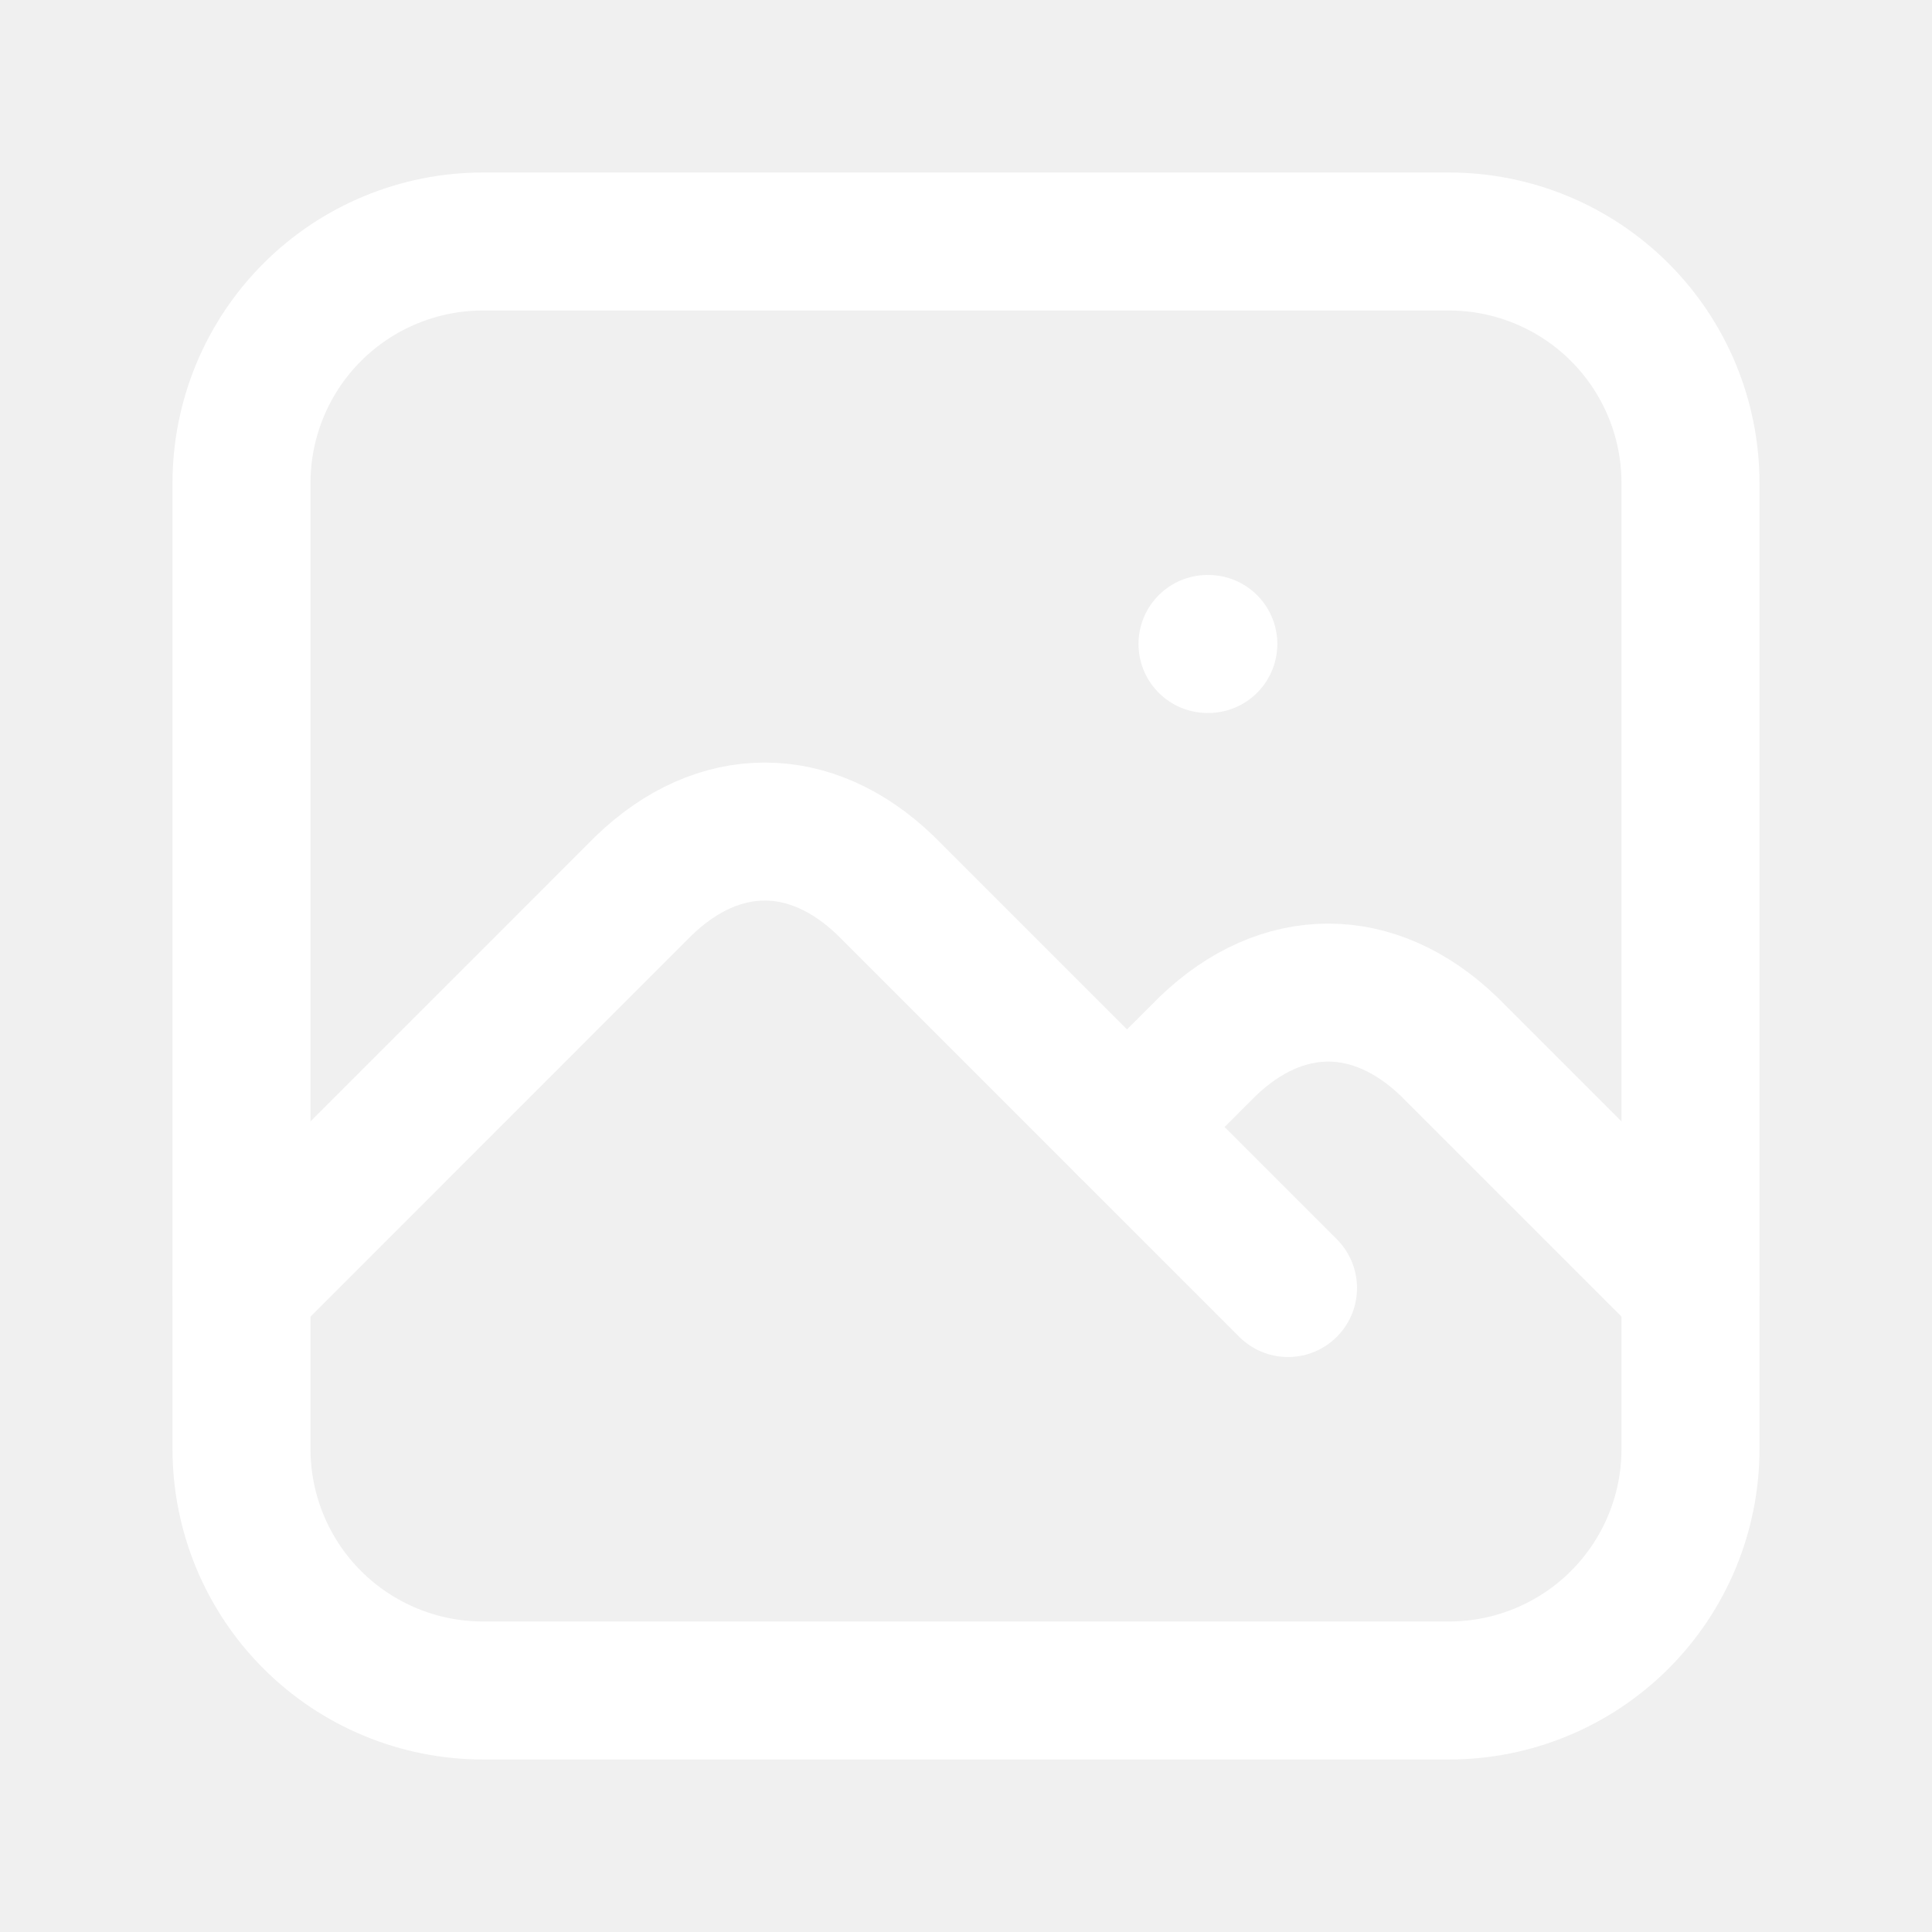
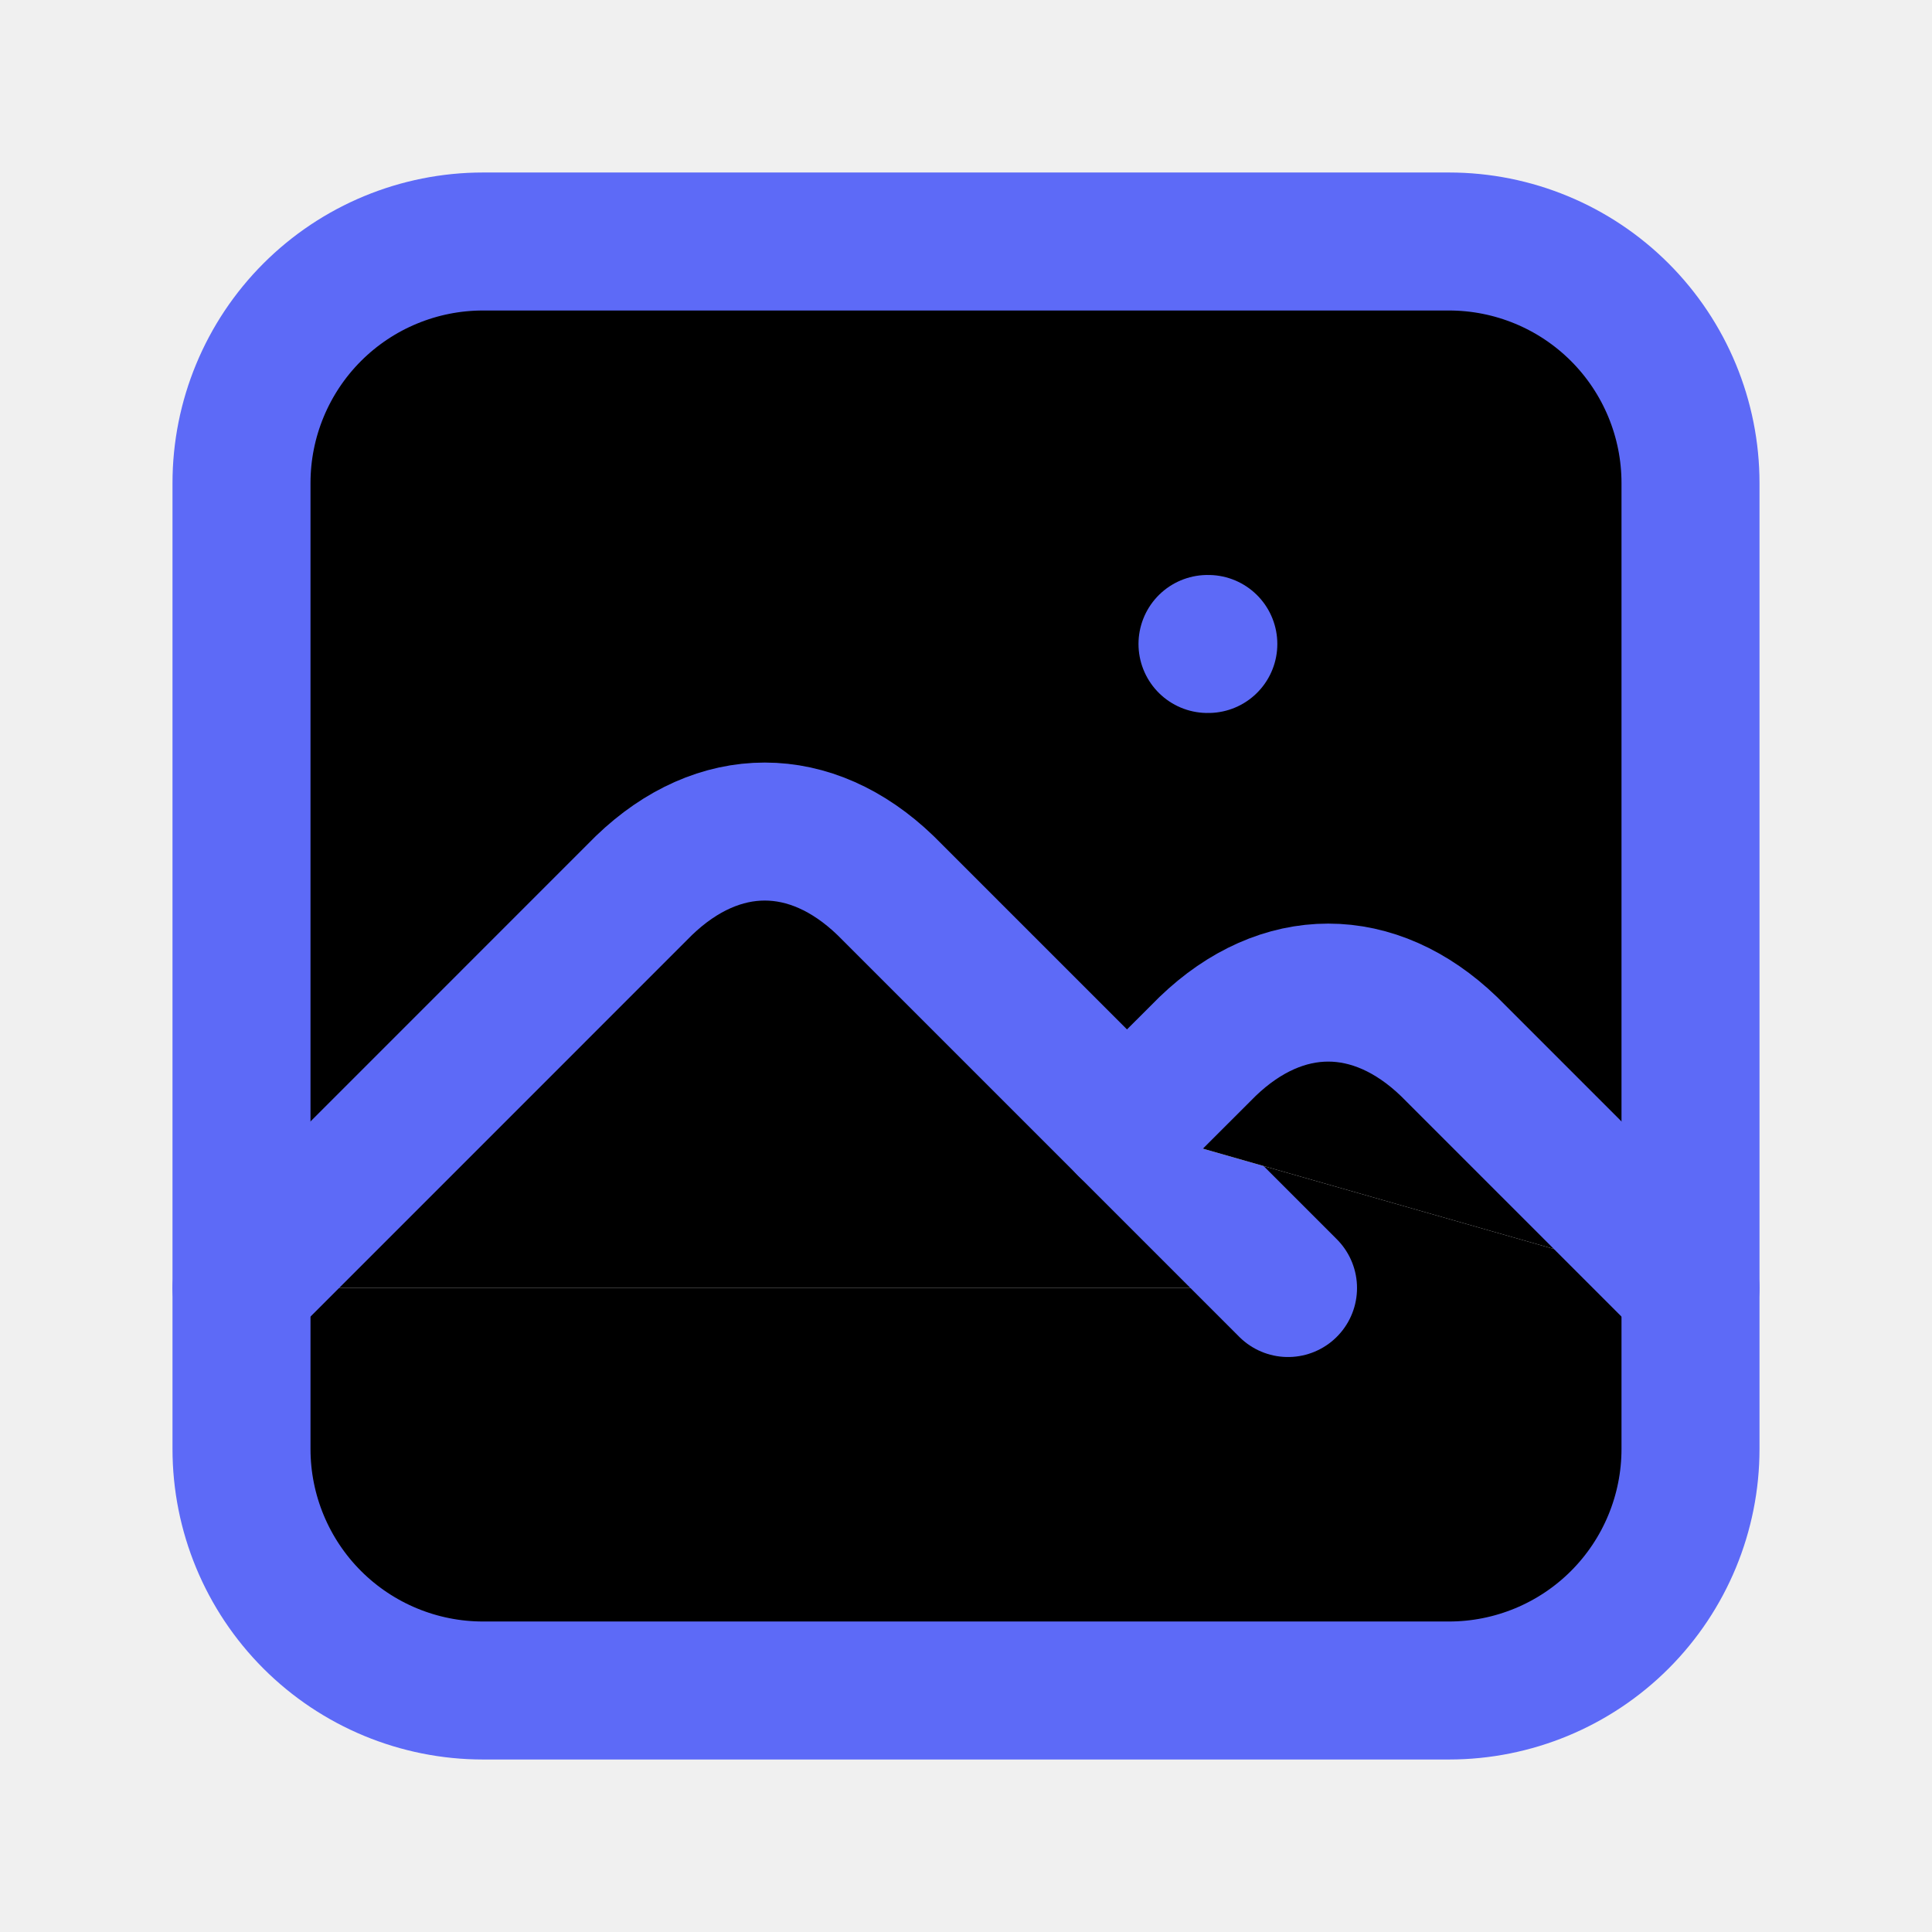
- <svg xmlns="http://www.w3.org/2000/svg" width="28" height="28" viewBox="0 0 28 28" fill="none">
-   <path d="M17.5 9.333H17.512M3.5 7C3.5 6.072 3.869 5.181 4.525 4.525C5.181 3.869 6.072 3.5 7 3.5H21C21.928 3.5 22.819 3.869 23.475 4.525C24.131 5.181 24.5 6.072 24.5 7V21C24.5 21.928 24.131 22.819 23.475 23.475C22.819 24.131 21.928 24.5 21 24.5H7C6.072 24.5 5.181 24.131 4.525 23.475C3.869 22.819 3.5 21.928 3.5 21V7Z" stroke="white" stroke-width="2" stroke-linecap="round" stroke-linejoin="round" />
-   <path d="M3.5 18.667L9.333 12.833C10.416 11.791 11.751 11.791 12.833 12.833L18.667 18.667" stroke="white" stroke-width="2" stroke-linecap="round" stroke-linejoin="round" />
-   <path d="M16.333 16.333L17.5 15.167C18.582 14.125 19.917 14.125 21 15.167L24.5 18.667" stroke="white" stroke-width="2" stroke-linecap="round" stroke-linejoin="round" />
+ <svg xmlns="http://www.w3.org/2000/svg" width="28" height="28" viewBox="0 0 28 28">
+   <path d="M17.5 9.333H17.512H17.5ZM3.5 7C3.5 6.072 3.869 5.181 4.525 4.525C5.181 3.869 6.072 3.5 7 3.5H21C21.928 3.5 22.819 3.869 23.475 4.525C24.131 5.181 24.5 6.072 24.5 7V21C24.5 21.928 24.131 22.819 23.475 23.475C22.819 24.131 21.928 24.5 21 24.5H7C6.072 24.5 5.181 24.131 4.525 23.475C3.869 22.819 3.5 21.928 3.5 21V7Z" fill="white" />
+   <path d="M17.5 9.333H17.512M3.5 7C3.5 6.072 3.869 5.181 4.525 4.525C5.181 3.869 6.072 3.5 7 3.5H21C21.928 3.5 22.819 3.869 23.475 4.525C24.131 5.181 24.5 6.072 24.5 7V21C24.5 21.928 24.131 22.819 23.475 23.475C22.819 24.131 21.928 24.5 21 24.5H7C6.072 24.5 5.181 24.131 4.525 23.475C3.869 22.819 3.5 21.928 3.5 21V7Z" stroke="#5D6AF7" stroke-width="2" stroke-linecap="round" stroke-linejoin="round" />
+   <path d="M3.5 18.667L9.333 12.833C10.416 11.791 11.751 11.791 12.833 12.833L18.667 18.667" fill="white" />
+   <path d="M3.5 18.667L9.333 12.833C10.416 11.791 11.751 11.791 12.833 12.833L18.667 18.667" stroke="#5D6AF7" stroke-width="2" stroke-linecap="round" stroke-linejoin="round" />
+   <path d="M16.333 16.333L17.5 15.167C18.582 14.125 19.917 14.125 21 15.167L24.5 18.667" fill="white" />
+   <path d="M16.333 16.333L17.5 15.167C18.582 14.125 19.917 14.125 21 15.167L24.5 18.667" stroke="#5D6AF7" stroke-width="2" stroke-linecap="round" stroke-linejoin="round" />
</svg>
